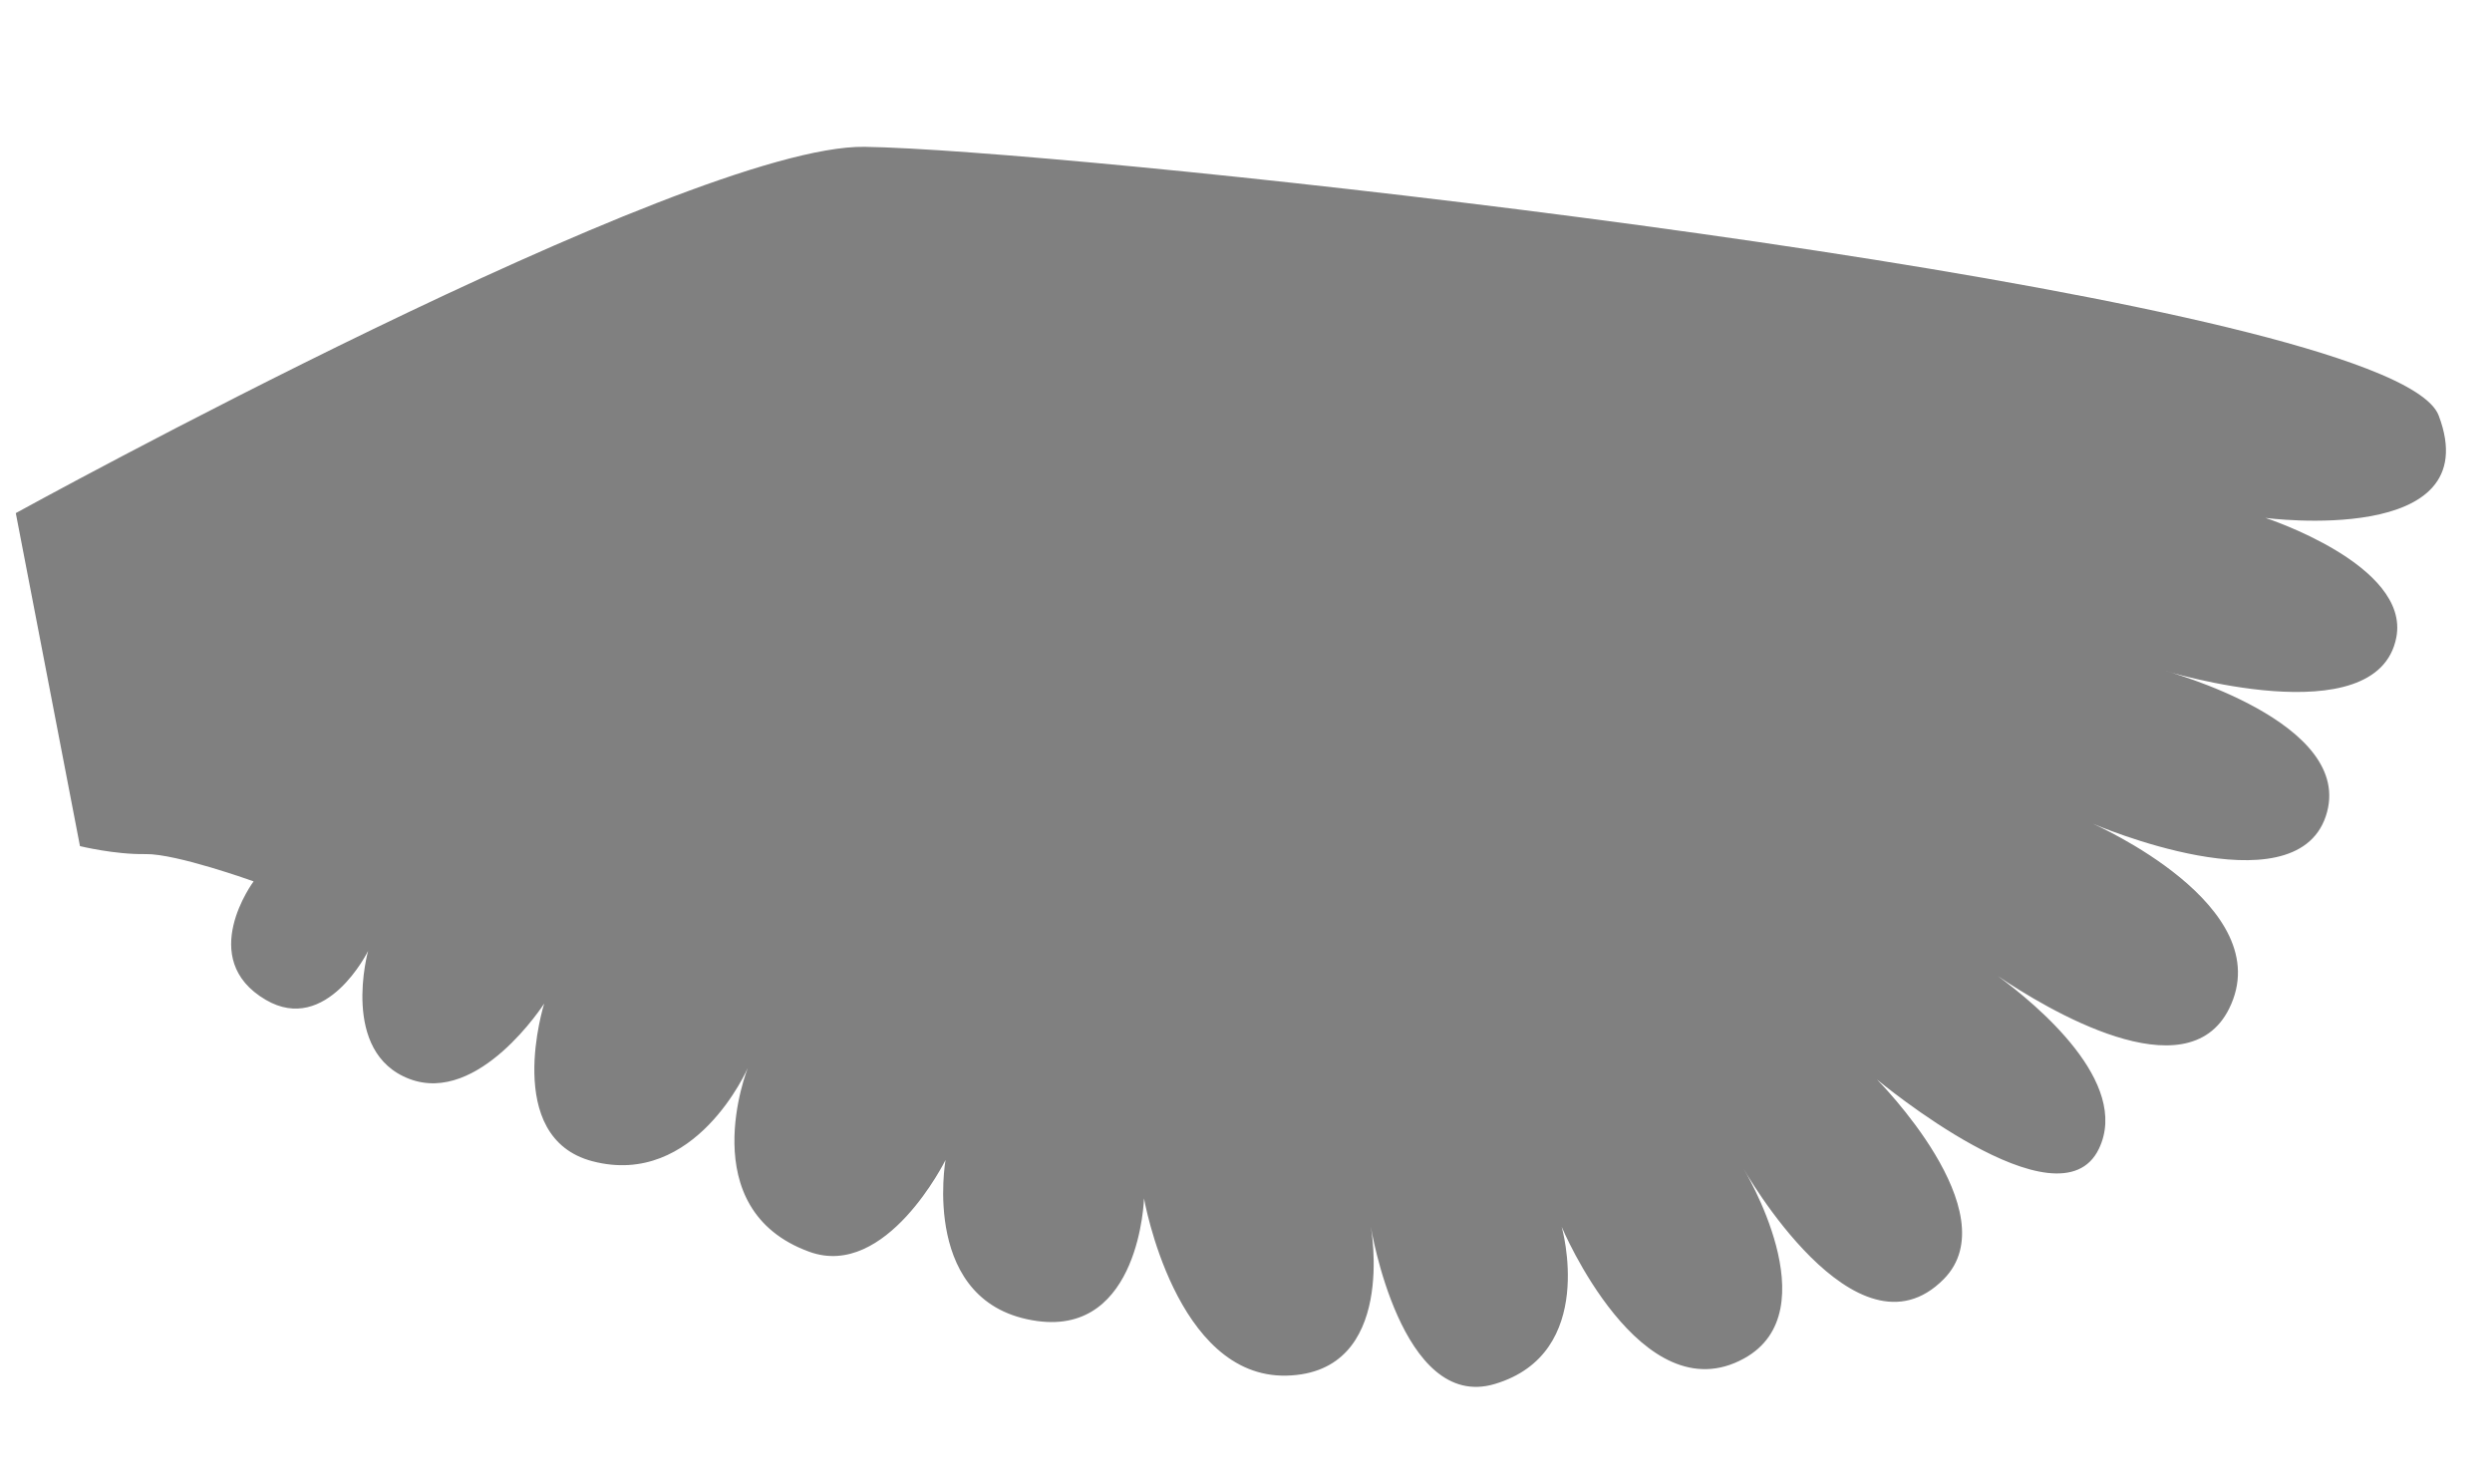
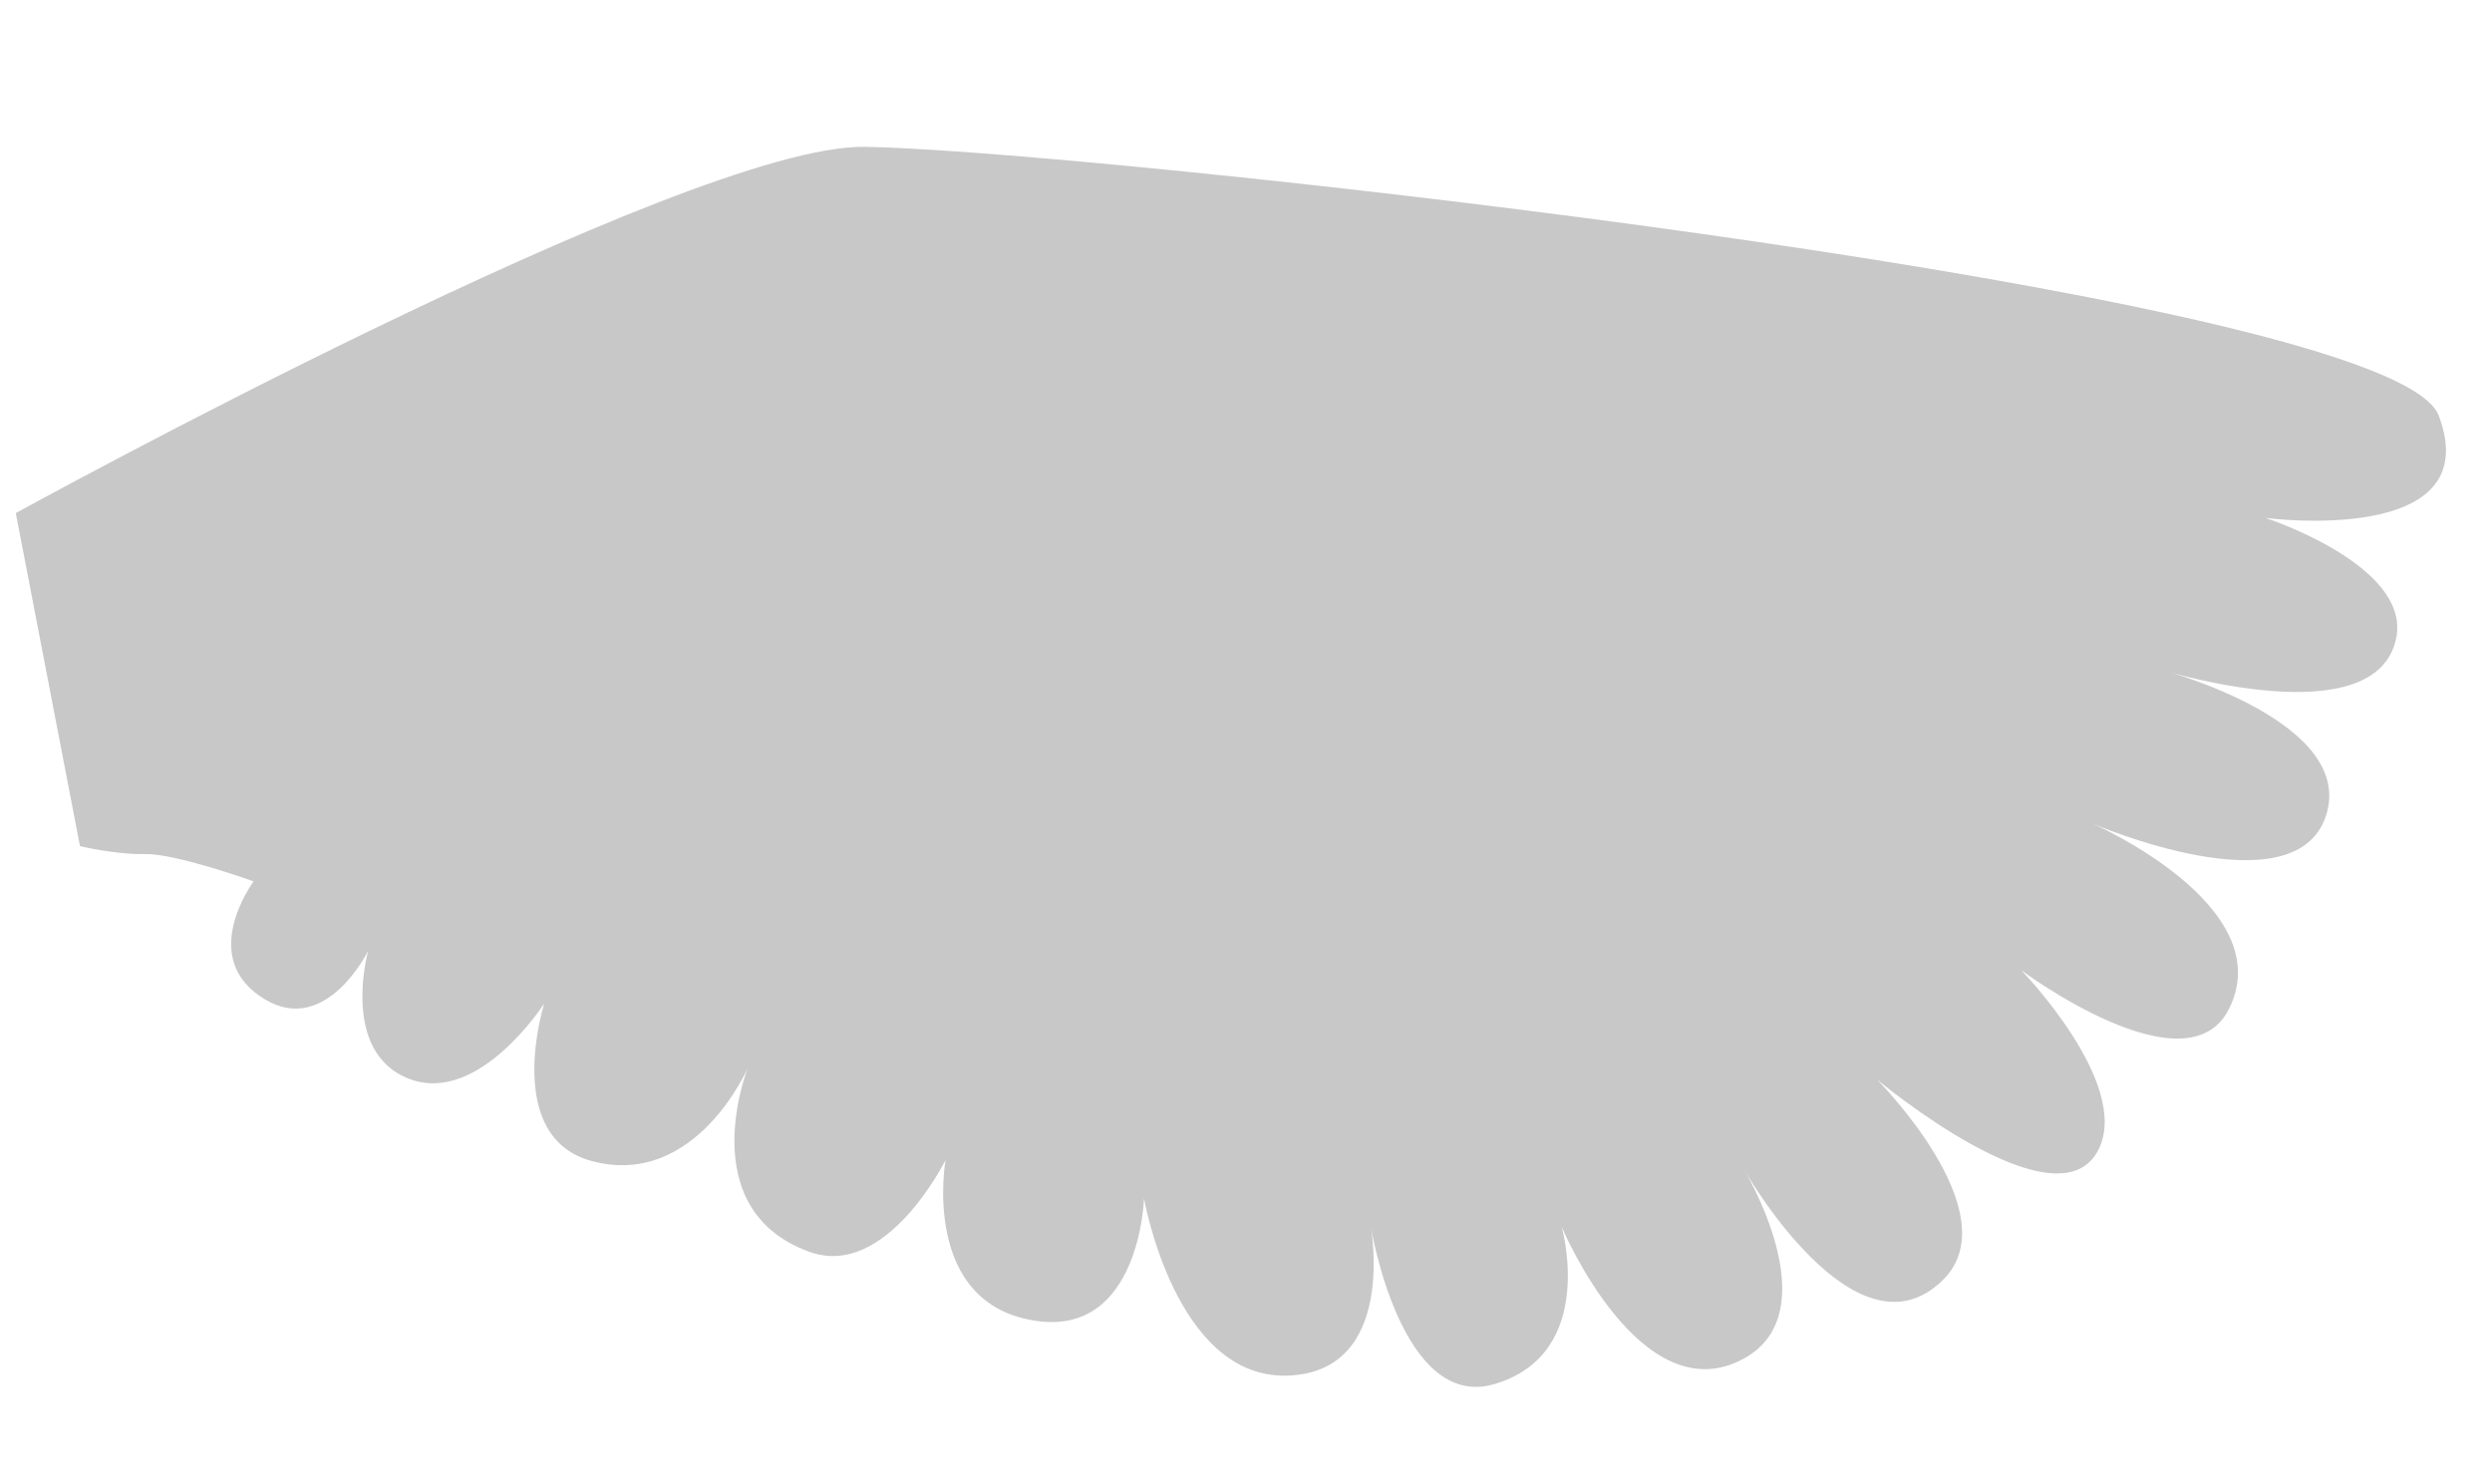
<svg xmlns="http://www.w3.org/2000/svg" width="860" height="512" viewBox="0 0 227.542 135.467" version="1.1" id="svg8">
  <defs id="defs2" />
  <g id="layer1" transform="translate(0,-161.5333)">
-     <path style="fill:#808080;fill-opacity:1;stroke:none;stroke-width:0.244px;stroke-linecap:butt;stroke-linejoin:miter;stroke-opacity:1" d="M 216.085,195.191 C 190.053,185.125 96.311,175.178 78.941,174.942 62.663,174.72 1.442,208.391 1.442,208.391 l 5.86,30.413 c 0,0 3.169,0.777 5.985,0.728 2.816,-0.049 9.87,2.492 9.87,2.492 0,0 -5.284,7.081 1.11,10.82 5.56,3.25 9.345,-4.469 9.345,-4.469 0,0 -2.591,9.273 3.765,11.688 6.356,2.415 12.313,-6.884 12.313,-6.884 0,0 -3.861,12.242 4.411,14.404 9.423,2.464 14.174,-8.51 14.174,-8.51 0,0 -5.115,12.891 5.636,16.782 7.03,2.545 12.425,-8.388 12.425,-8.388 0,0 -2.352,13.247 8.389,14.71 9.367,1.276 9.734,-11.204 9.734,-11.204 0,0 2.854,16.428 13.016,16.187 10.162,-0.241 7.692,-13.606 7.692,-13.606 0,0 2.748,16.924 11.313,14.372 9.426,-2.808 6.116,-14.352 6.116,-14.352 0,0 7.221,17.213 16.655,12.017 7.87,-4.335 -0.061,-17.346 -0.061,-17.346 0,0 10.287,18.203 18.291,10.102 6.013,-6.086 -6.099,-18.233 -6.099,-18.233 0,0 16.646,13.899 20.271,6.324 2.888,-6.037 -5.641,-13.128 -9.231,-15.766 4.411,2.98 17.244,10.736 21.11,2.988 4.693,-9.406 -12.437,-16.903 -12.437,-16.903 0,0 18.373,7.926 21.268,-0.672 2.894,-8.598 -14.767,-13.316 -14.767,-13.316 0,0 19.47,6.009 21.21,-3.025 1.273,-6.612 -11.948,-10.913 -11.948,-10.913 0,0 20.369,2.686 15.818,-9.348 -0.535,-1.415 -2.872,-2.855 -6.591,-4.294 z" id="path10" />
+     <path style="fill:#c8c8c8;fill-opacity:1;stroke:none;stroke-width:0.244px;stroke-linecap:butt;stroke-linejoin:miter;stroke-opacity:1" d="M 216.085,195.191 C 190.053,185.125 96.311,175.178 78.941,174.942 62.663,174.72 1.442,208.391 1.442,208.391 l 5.86,30.413 c 0,0 3.169,0.777 5.985,0.728 2.816,-0.049 9.87,2.492 9.87,2.492 0,0 -5.284,7.081 1.11,10.82 5.56,3.25 9.345,-4.469 9.345,-4.469 0,0 -2.591,9.273 3.765,11.688 6.356,2.415 12.313,-6.884 12.313,-6.884 0,0 -3.861,12.242 4.411,14.404 9.423,2.464 14.174,-8.51 14.174,-8.51 0,0 -5.115,12.891 5.636,16.782 7.03,2.545 12.425,-8.388 12.425,-8.388 0,0 -2.352,13.247 8.389,14.71 9.367,1.276 9.734,-11.204 9.734,-11.204 0,0 2.854,16.428 13.016,16.187 10.162,-0.241 7.692,-13.606 7.692,-13.606 0,0 2.748,16.924 11.313,14.372 9.426,-2.808 6.116,-14.352 6.116,-14.352 0,0 7.221,17.213 16.655,12.017 7.87,-4.335 -0.061,-17.346 -0.061,-17.346 0,0 10.287,18.203 18.291,10.102 6.013,-6.086 -6.099,-18.233 -6.099,-18.233 0,0 16.646,13.899 20.271,6.324 2.888,-6.037 -7.093,-16.3 -7.093,-16.3 0,0 15.105,11.271 18.972,3.523 4.693,-9.406 -12.437,-16.903 -12.437,-16.903 0,0 18.373,7.926 21.268,-0.672 2.894,-8.598 -14.767,-13.316 -14.767,-13.316 0,0 19.47,6.009 21.21,-3.025 1.273,-6.612 -11.948,-10.913 -11.948,-10.913 0,0 20.369,2.686 15.818,-9.348 -0.535,-1.415 -2.872,-2.855 -6.591,-4.294 z" id="path10" />
  </g>
</svg>
